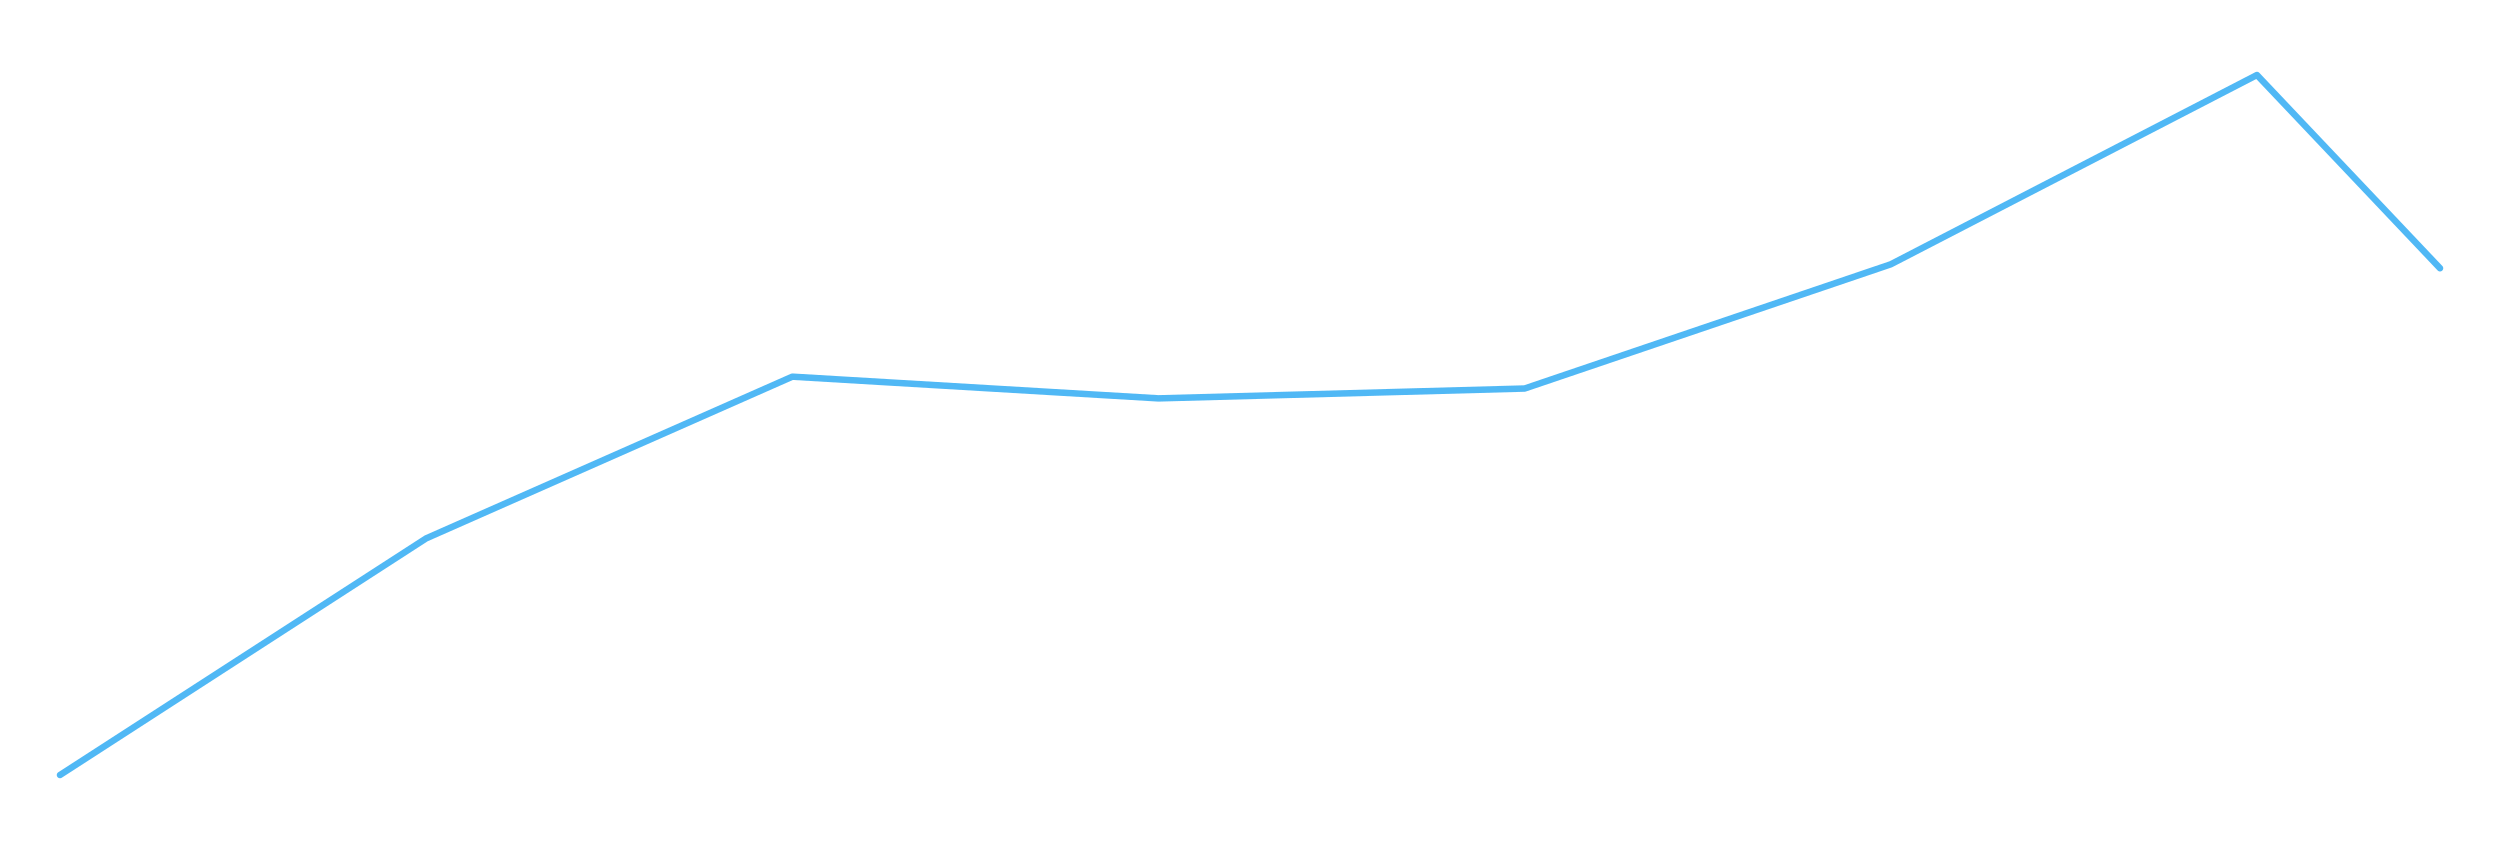
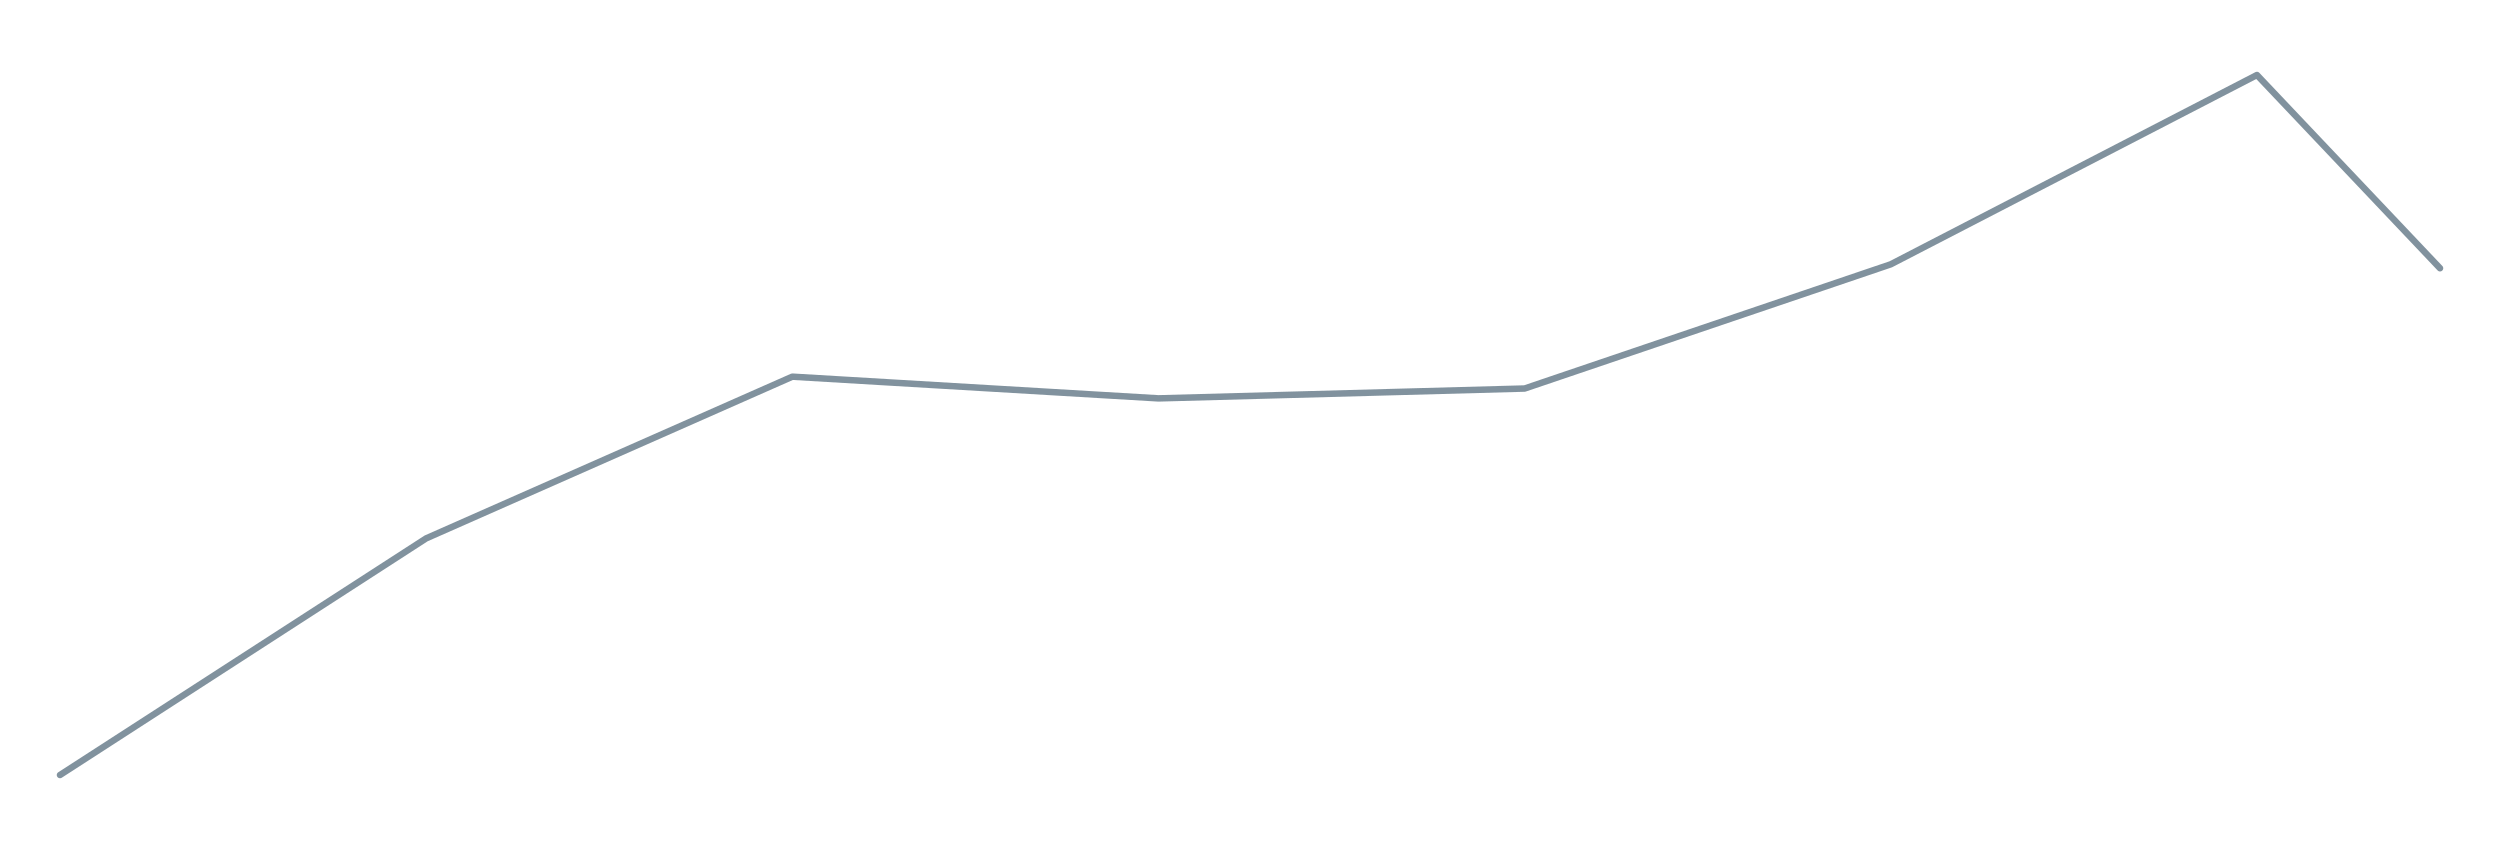
<svg xmlns="http://www.w3.org/2000/svg" viewBox="0 0 1000 340" role="img" aria-labelledby="t d">
-   <path d="M24.00,310.00 L170.46,215.35 L316.92,150.67 L463.38,159.35 L609.85,155.41 L756.31,105.72 L902.77,30.00 L976.00,107.29" fill="none" stroke="#50b8f5" stroke-width="2.6" stroke-linecap="round" stroke-linejoin="round" />
+   <path d="M24.00,310.00 L170.46,215.35 L316.92,150.67 L463.38,159.35 L609.85,155.41 L756.31,105.72 L902.77,30.00 L976.00,107.29" fill="none" stroke="#81929e" stroke-width="2.6" stroke-linecap="round" stroke-linejoin="round" />
</svg>
